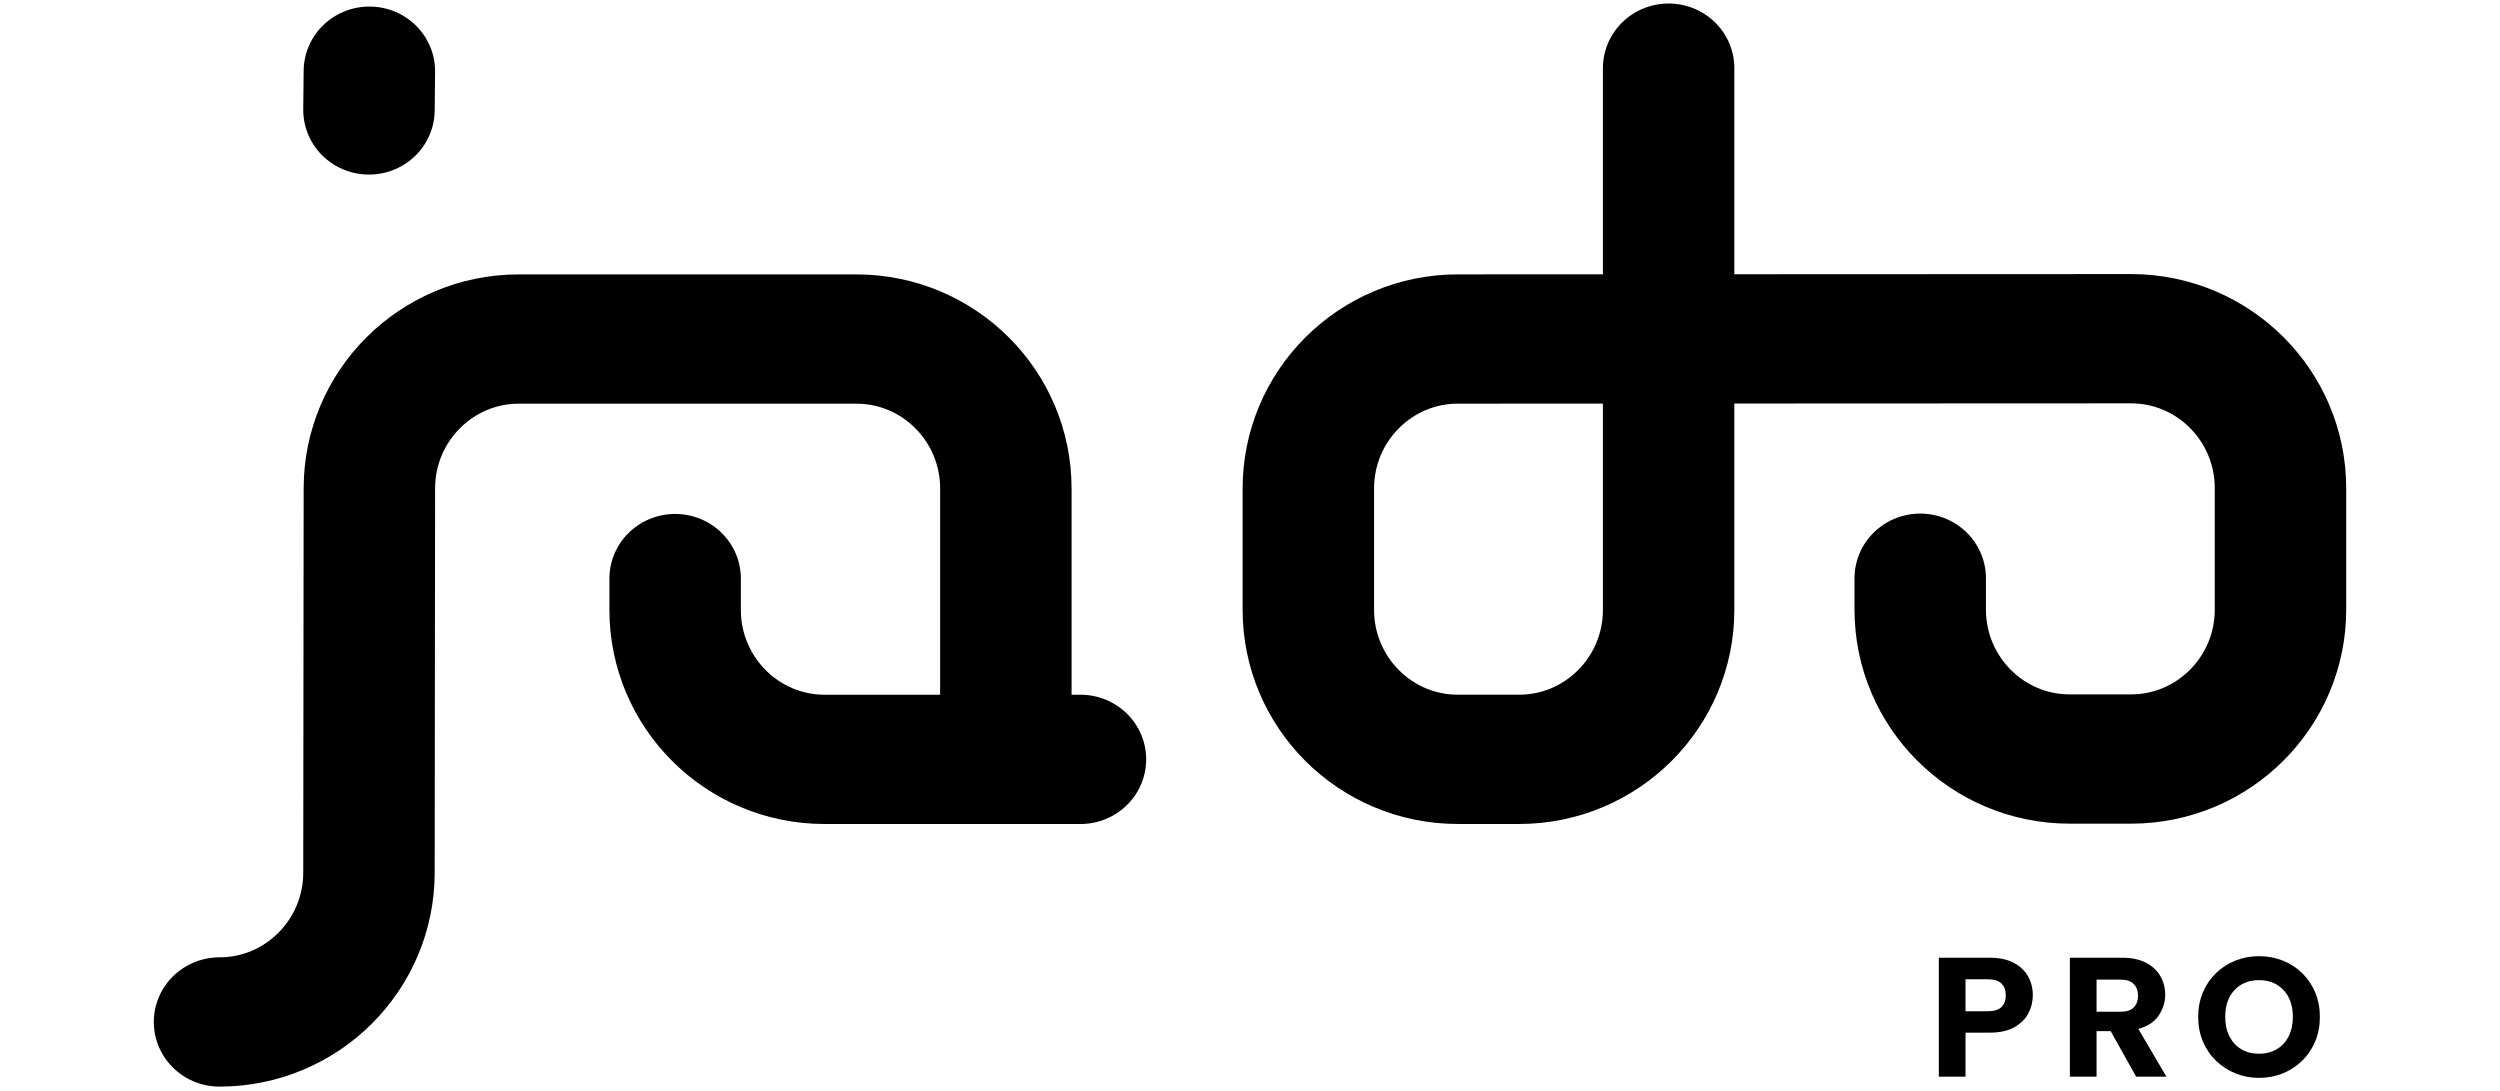
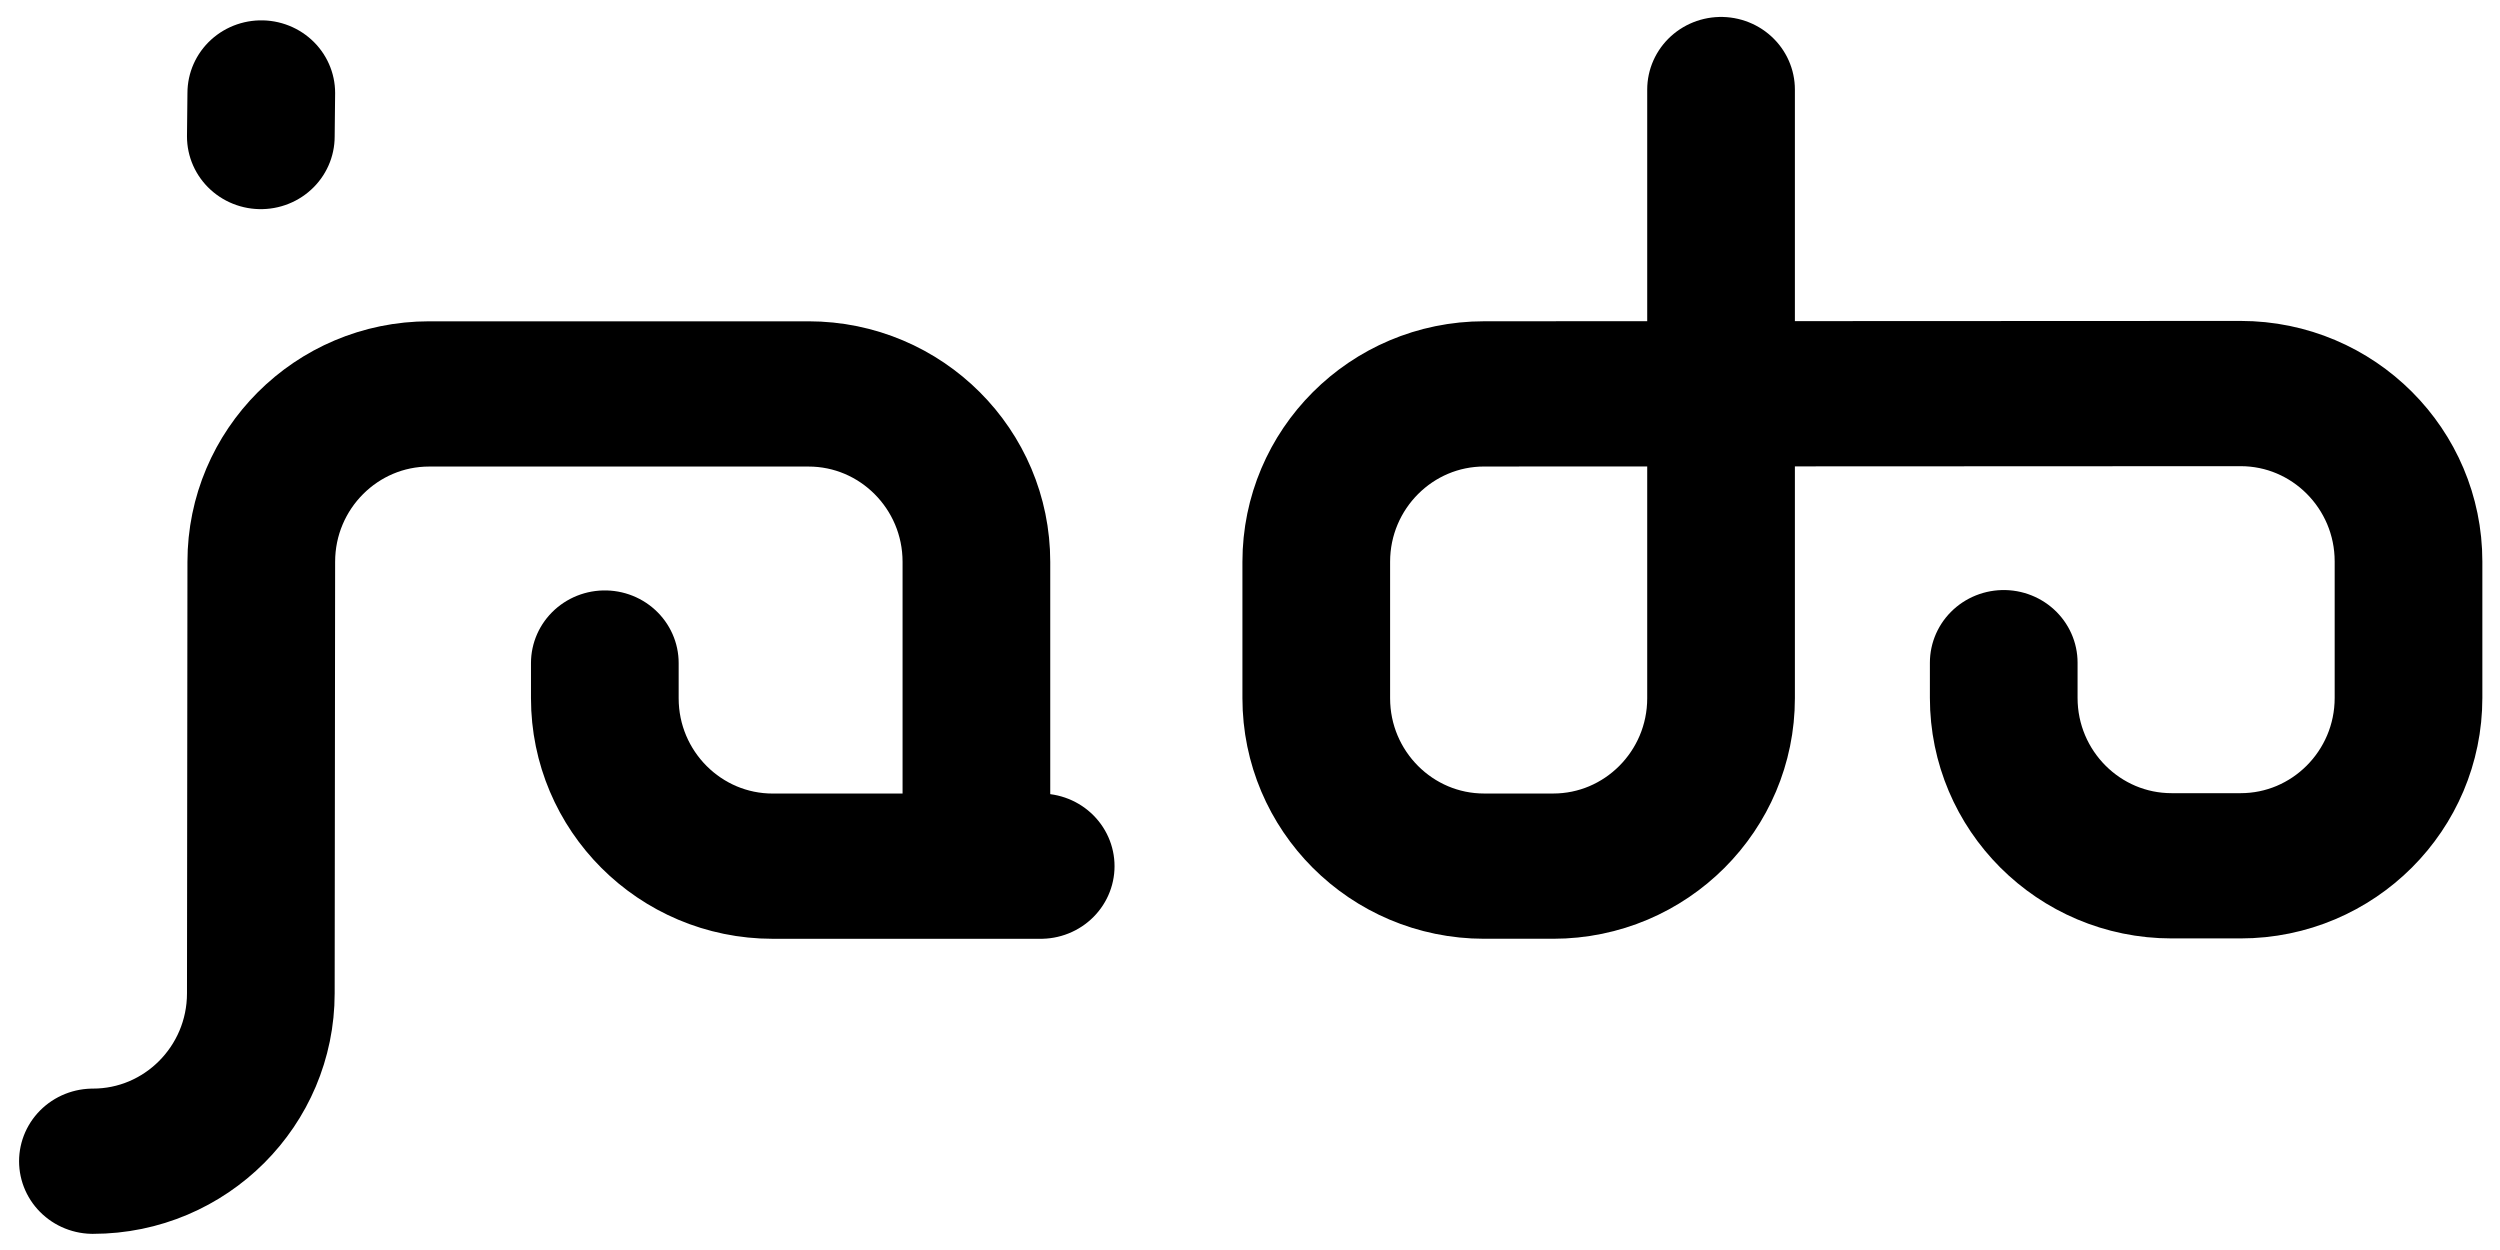
- <svg xmlns="http://www.w3.org/2000/svg" width="100%" height="100%" viewBox="0 0 344 150" version="1.1" xml:space="preserve" style="fill-rule:evenodd;clip-rule:evenodd;stroke-linecap:round;stroke-linejoin:round;stroke-miterlimit:2;">
-   <g transform="matrix(0.413111,0,0,0.413111,-92.1023,-90.2438)">
+ <svg xmlns="http://www.w3.org/2000/svg" width="100%" height="100%" viewBox="0 0 1280 640" xml:space="preserve" style="fill-rule:evenodd;clip-rule:evenodd;stroke-linecap:round;stroke-linejoin:round;stroke-miterlimit:2;">
+   <g id="jado2023" transform="matrix(1.72707,0,0,1.72707,-463.754,-370.625)">
    <g transform="matrix(1.01391,0,0,0.997218,-641.818,-49.6408)">
-       <path d="M974.112,305.56L974.246,292.614" style="fill:none;stroke:black;stroke-width:43.18px;" />
+       <path id="jado-j" d="M974.112,305.56L974.246,292.614" style="fill:none;stroke:black;stroke-width:43.18px;" />
    </g>
    <g transform="matrix(1.01391,0,0,0.997218,-641.818,89.3592)">
-       <path d="M925.015,470.799C952.112,470.799 974.112,448.432 974.112,420.881L974.246,292.614C974.246,265.063 996.246,242.695 1023.34,242.695L1134.24,242.695C1161.34,242.695 1183.34,265.063 1183.34,292.614L1183.34,382.304" style="fill:none;stroke:black;stroke-width:43.18px;" />
+       <path id="jado-ja" d="M925.015,470.799C952.112,470.799 974.112,448.432 974.112,420.881L974.246,292.614C974.246,265.063 996.246,242.695 1023.34,242.695L1134.24,242.695C1161.34,242.695 1183.34,265.063 1183.34,292.614L1183.34,382.304" style="fill:none;stroke:black;stroke-width:43.18px;" />
    </g>
    <g transform="matrix(1.01391,0,0,0.997218,-419.839,1.88983)">
-       <path d="M855.758,410.411L855.758,420.881C855.758,448.432 877.757,470.799 904.855,470.799L988.915,470.799" style="fill:none;stroke:black;stroke-width:43.18px;" />
+       <path id="jado-a" d="M855.758,410.411L855.758,420.881C855.758,448.432 877.757,470.799 904.855,470.799L983.204,470.799" style="fill:none;stroke:black;stroke-width:43.18px;" />
    </g>
    <g transform="matrix(1.01391,0,0,0.997218,-5.12305,1.7787)">
-       <path d="M855.758,410.411L855.758,420.881C855.758,448.432 877.757,470.799 904.855,470.799L925.015,470.799C952.112,470.799 974.112,448.432 974.112,420.881L974.112,380.328C974.112,352.777 952.112,330.409 925.015,330.409L703.848,330.51C676.751,330.51 654.751,352.878 654.751,380.429L654.751,420.982C654.751,448.533 676.751,470.901 703.848,470.901L724.008,470.901C751.106,470.901 773.105,448.533 773.105,420.982L773.105,240.038" style="fill:none;stroke:black;stroke-width:43.18px;" />
-     </g>
-     <g id="pro" transform="matrix(1.0448,0,0,0.828741,376.207,174.981)">
-       <path d="M501.376,452.462C501.376,455.012 500.906,457.426 499.967,459.703C499.028,461.98 497.538,463.847 495.497,465.304C493.456,466.761 490.811,467.49 487.56,467.49L479.92,467.49L479.92,485.182L471.413,485.182L471.413,437.366L487.56,437.366C490.63,437.366 493.186,438.038 495.226,439.381C497.267,440.725 498.802,442.535 499.832,444.812C500.861,447.089 501.376,449.639 501.376,452.462ZM487.018,458.883C489.004,458.883 490.458,458.314 491.379,457.175C492.301,456.037 492.761,454.466 492.761,452.462C492.761,450.458 492.301,448.887 491.379,447.749C490.458,446.61 489.004,446.041 487.018,446.041L479.92,446.041L479.92,458.883L487.018,458.883Z" style="fill-rule:nonzero;" />
-       <path d="M529.767,437.366C532.838,437.366 535.393,438.038 537.434,439.381C539.475,440.725 541.01,442.523 542.039,444.778C543.069,447.032 543.584,449.525 543.584,452.257C543.584,455.172 542.906,457.927 541.552,460.522C540.197,463.118 538.021,464.94 535.023,465.987L543.963,485.182L534.319,485.182L526.191,466.875L521.694,466.875L521.694,485.182L513.188,485.182L513.188,437.366L529.767,437.366ZM534.915,452.599C534.915,450.686 534.463,449.138 533.56,447.954C532.657,446.77 531.248,446.178 529.334,446.178L521.694,446.178L521.694,459.088L529.334,459.088C531.248,459.088 532.657,458.507 533.56,457.346C534.463,456.185 534.915,454.602 534.915,452.599Z" style="fill-rule:nonzero;" />
-       <path d="M573.492,485.66C570.819,485.66 568.309,485.056 565.961,483.85C563.613,482.643 561.545,480.946 559.757,478.761C557.969,476.575 556.578,473.99 555.585,471.008C554.592,468.025 554.095,464.735 554.095,461.137C554.095,457.585 554.592,454.318 555.585,451.335C556.578,448.352 557.969,445.768 559.757,443.582C561.545,441.396 563.613,439.711 565.961,438.527C568.309,437.343 570.819,436.751 573.492,436.751C576.201,436.751 578.73,437.343 581.077,438.527C583.425,439.711 585.484,441.396 587.254,443.582C589.024,445.768 590.406,448.352 591.399,451.335C592.392,454.318 592.889,457.585 592.889,461.137C592.889,464.735 592.392,468.025 591.399,471.008C590.406,473.99 589.024,476.575 587.254,478.761C585.484,480.946 583.425,482.643 581.077,483.85C578.73,485.056 576.201,485.66 573.492,485.66ZM573.492,475.96C575.623,475.96 577.501,475.357 579.127,474.15C580.752,472.943 582.017,471.224 582.92,468.993C583.823,466.761 584.274,464.143 584.274,461.137C584.274,456.629 583.281,453.043 581.294,450.379C579.308,447.715 576.707,446.383 573.492,446.383C570.241,446.383 567.631,447.715 565.663,450.379C563.694,453.043 562.71,456.629 562.71,461.137C562.71,464.143 563.161,466.761 564.064,468.993C564.967,471.224 566.223,472.943 567.83,474.15C569.437,475.357 571.325,475.96 573.492,475.96Z" style="fill-rule:nonzero;" />
+       <path id="jado-do" d="M855.758,410.411L855.758,420.881C855.758,448.432 877.757,470.799 904.855,470.799L925.015,470.799C952.112,470.799 974.112,448.432 974.112,420.881L974.112,380.328C974.112,352.777 952.112,330.409 925.015,330.409L703.848,330.51C676.751,330.51 654.751,352.878 654.751,380.429L654.751,420.982C654.751,448.533 676.751,470.901 703.848,470.901L724.008,470.901C751.106,470.901 773.105,448.533 773.105,420.982L773.105,240.038" style="fill:none;stroke:black;stroke-width:43.18px;" />
    </g>
  </g>
</svg>
